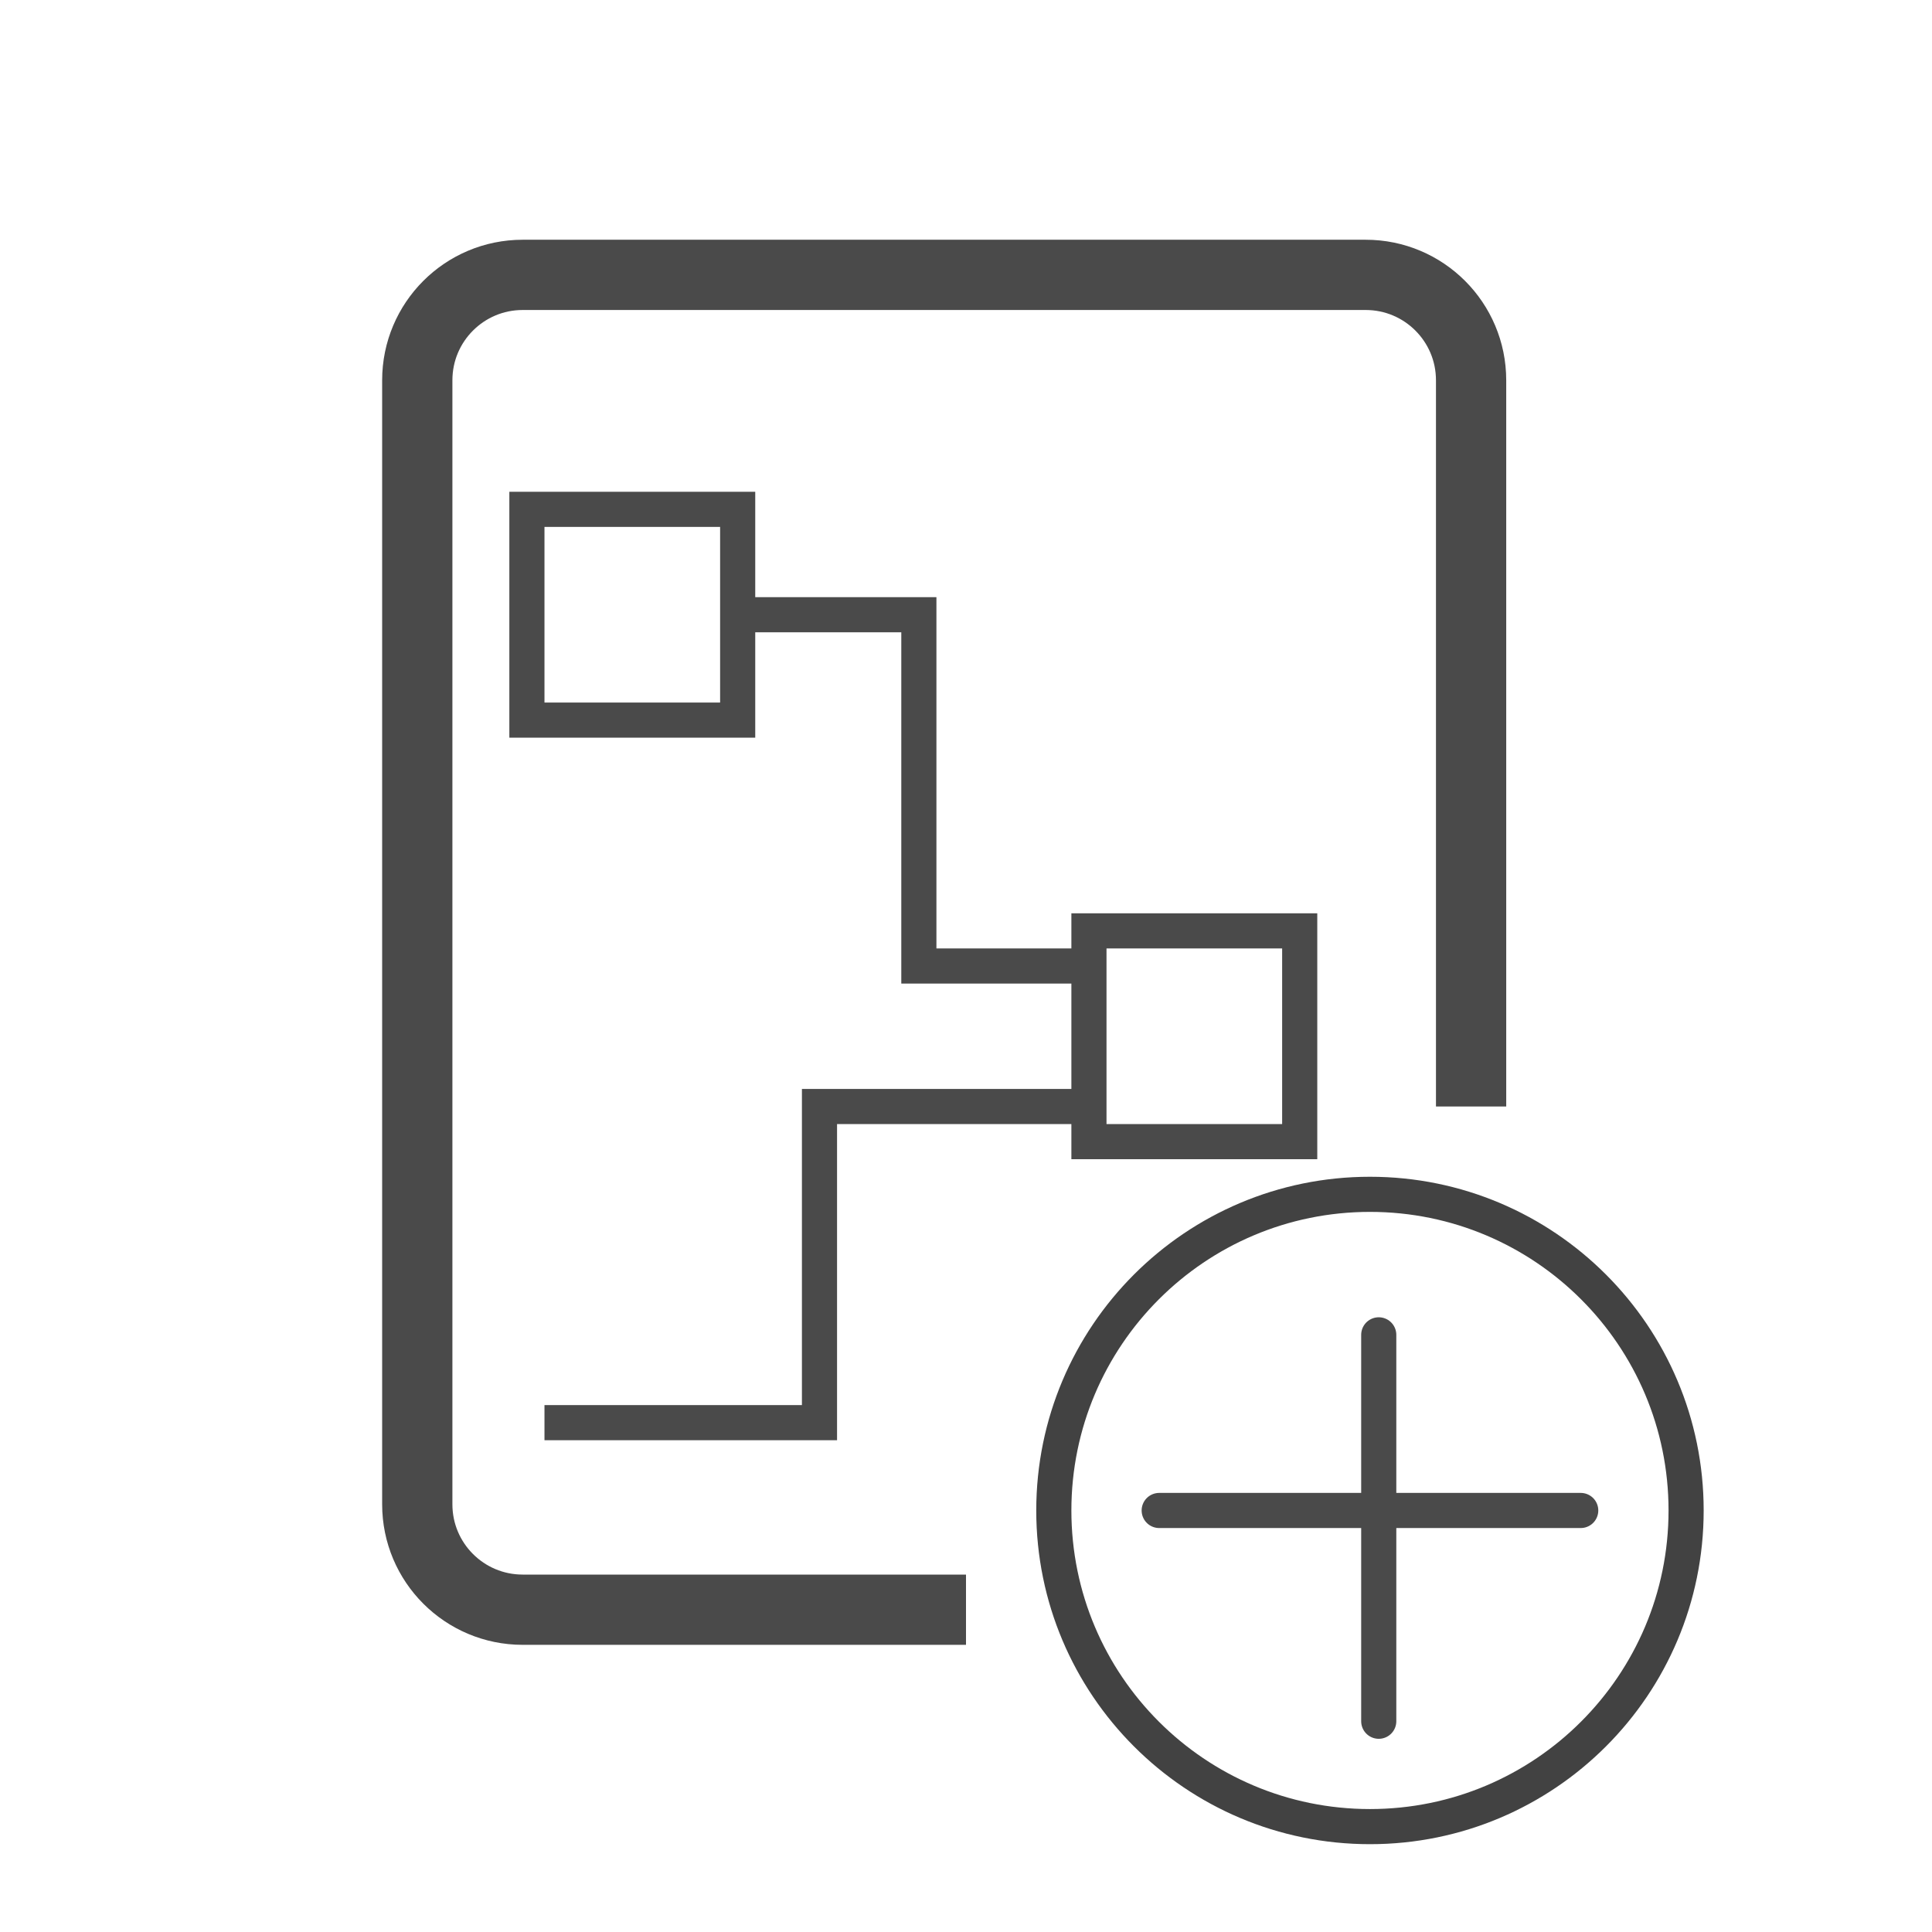
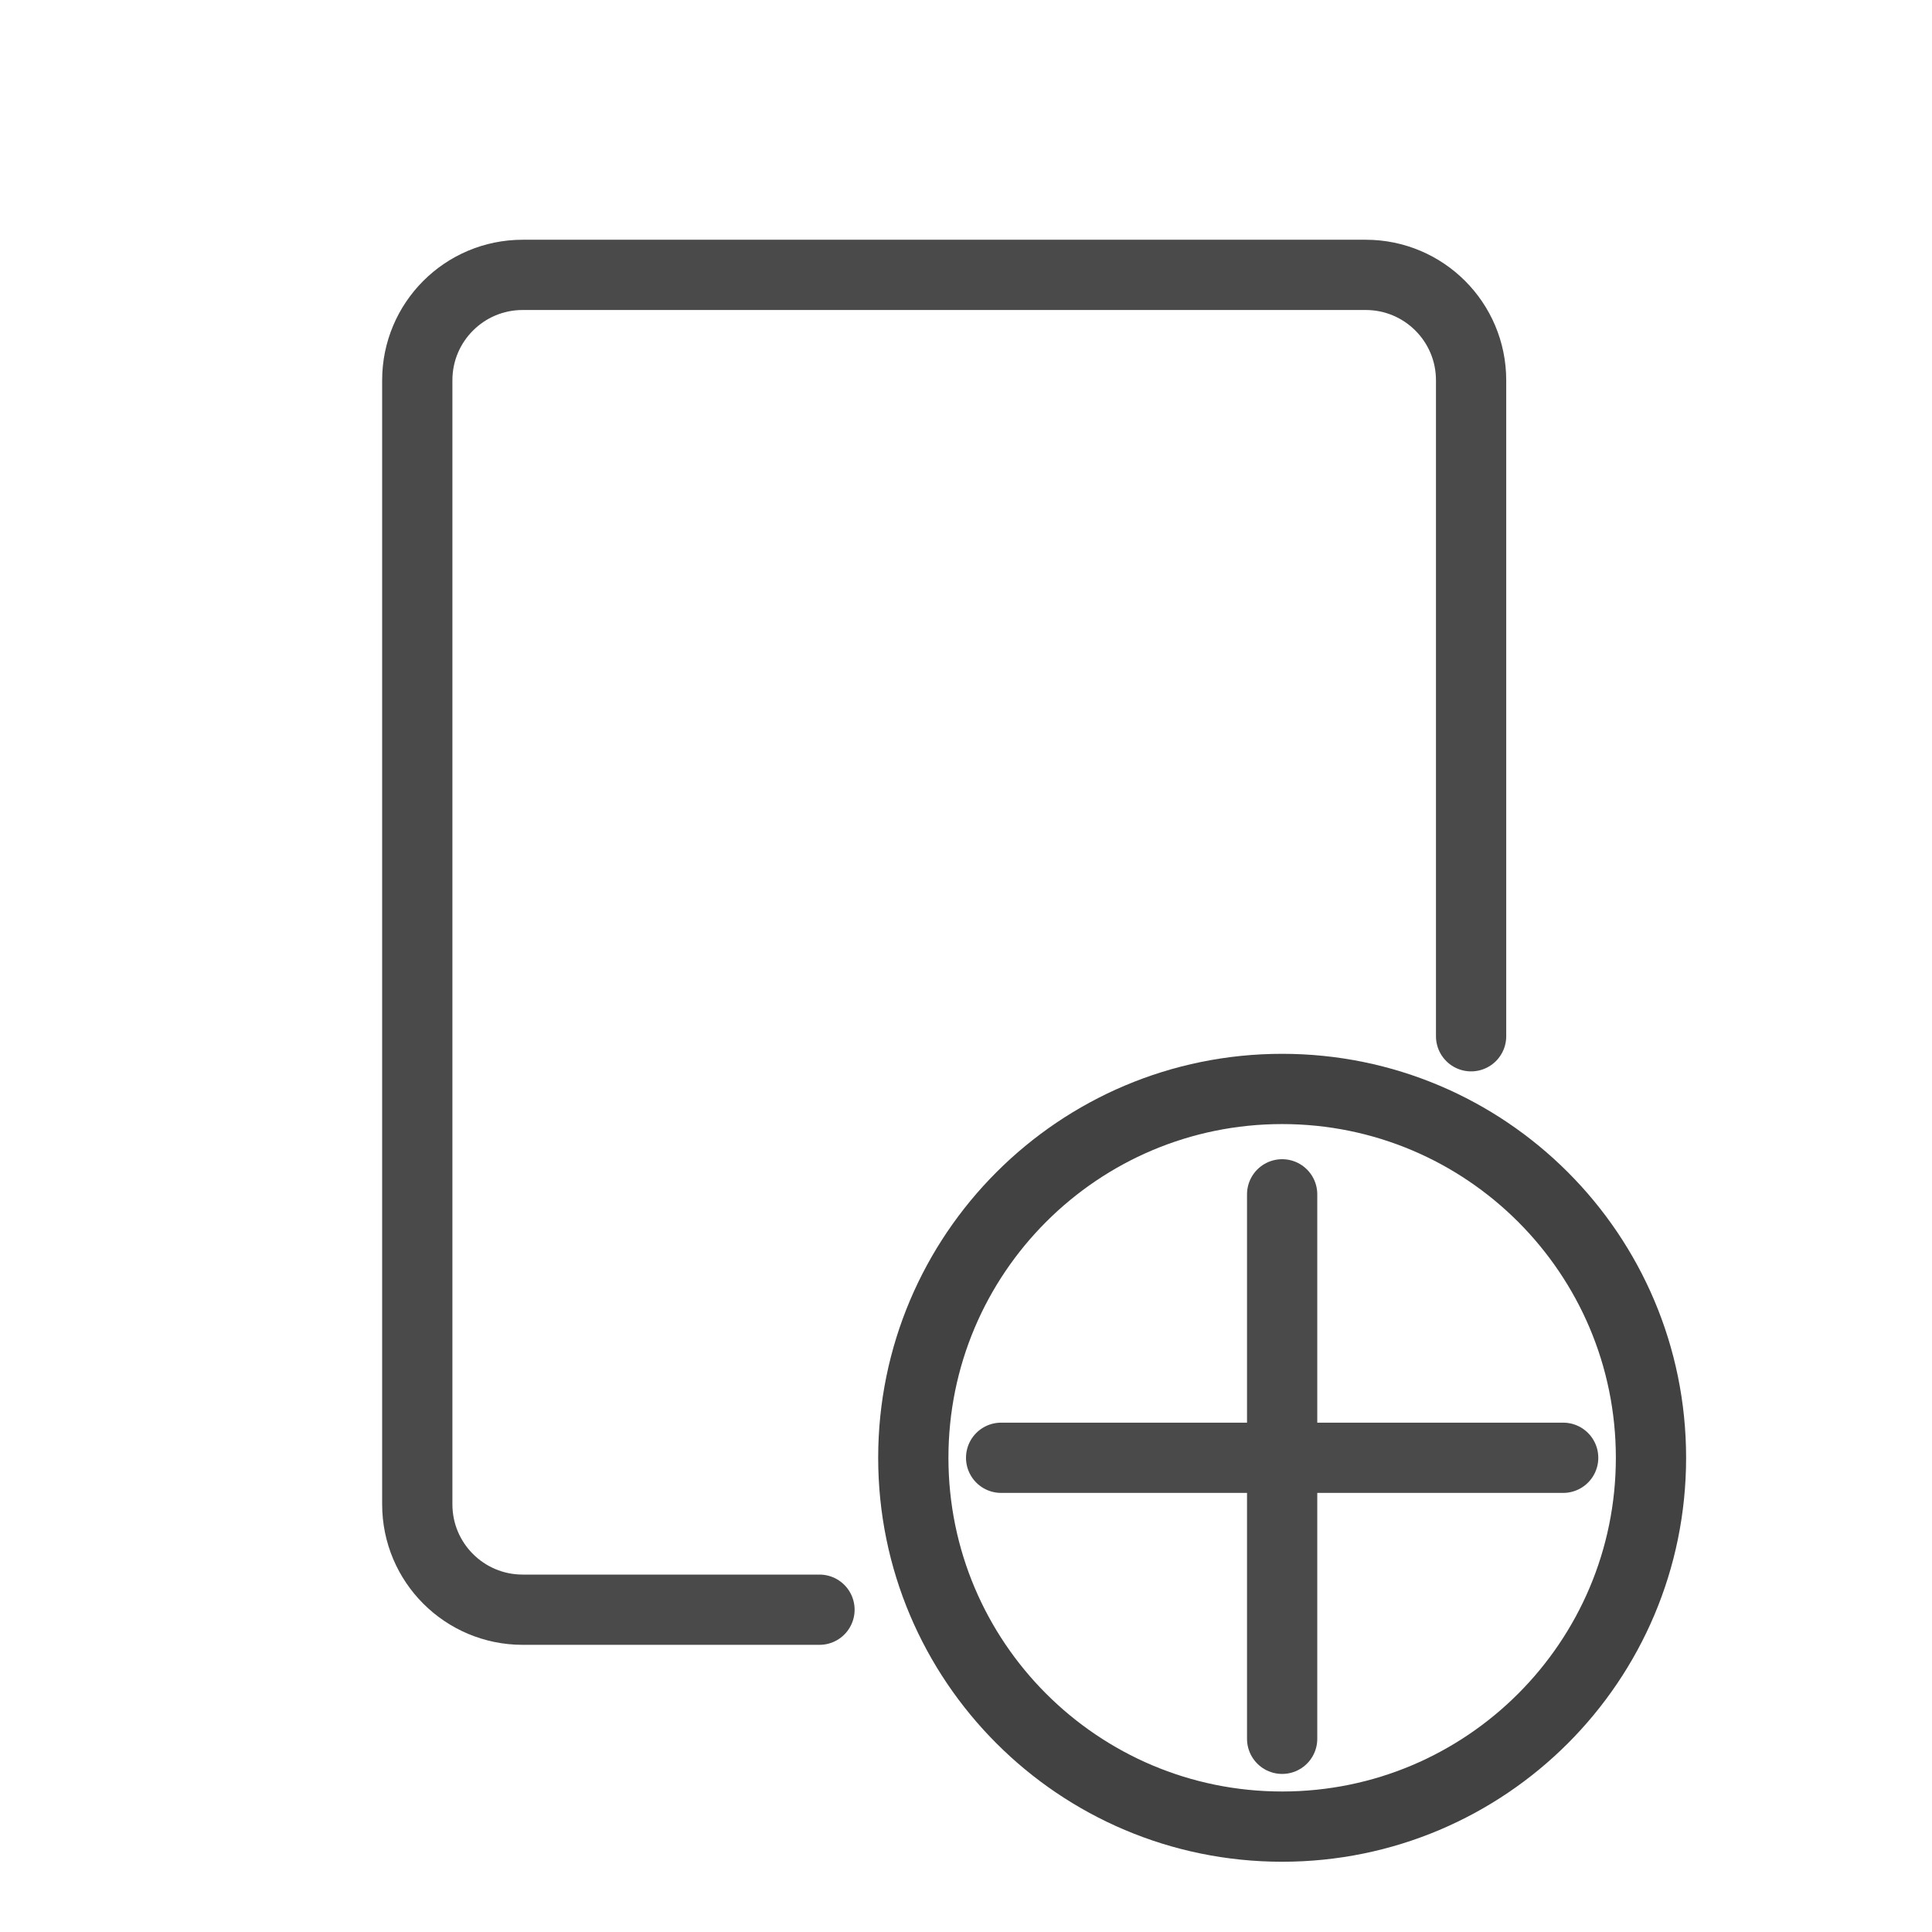
<svg xmlns="http://www.w3.org/2000/svg" width="55px" height="55px" viewBox="0 0 55 55" version="1.1">
  <g id="toolbar_new_simulator" stroke="none" stroke-width="1" fill="none" fill-rule="evenodd">
-     <path d="M27.5,45.825 L14.879,45.825 C13.222,45.825 11.879,44.482 11.879,42.825 L11.879,10.825 C11.879,9.168 13.222,7.825 14.879,7.825 L38.879,7.825 C40.536,7.825 41.879,9.168 41.879,10.825 L41.879,31.5" id="Path" stroke="#4A4A4A" stroke-width="2" />
-     <circle id="Oval" stroke="#424242" cx="39" cy="43" r="9" />
-     <rect id="Rectangle" stroke="#4A4A4A" x="31" y="26.5" width="6" height="6" />
-     <rect id="Rectangle" stroke="#4A4A4A" x="15" y="14.5" width="6" height="6" />
-     <polyline id="Line" stroke="#4A4A4A" stroke-linecap="square" points="16 40.5 23.329 40.5 23.329 31.5 30.658 31.5" />
-     <polyline id="Line" stroke="#4A4A4A" stroke-linecap="square" transform="translate(26.1582, 22.5) scale(1, -1) translate(-26.1582, -22.5) " points="21.658 27.5 26.158 27.5 26.158 17.5 30.658 17.5" />
-     <line x1="45" y1="43" x2="33" y2="43" id="Line-2" stroke="#4A4A4A" stroke-linecap="round" />
-     <line x1="39.25" y1="49" x2="39.25" y2="38" id="Line-2" stroke="#4A4A4A" stroke-linecap="round" />
+     <path d="M23.329,45.825 L14.879,45.825 C13.222,45.825 11.879,44.482 11.879,42.825 L11.879,10.825 C11.879,9.168 13.222,7.825 14.879,7.825 L38.879,7.825 C40.536,7.825 41.879,9.168 41.879,10.825 L41.879,29.5" id="Path" stroke="#4A4A4A" stroke-width="2" stroke-linecap="round" />
+     <circle id="Oval" stroke="#424242" stroke-width="2" cx="36.5" cy="41.5" r="10.5" />
+     <line x1="44.5" y1="41.5" x2="28.5" y2="41.5" id="Line-2" stroke="#4A4A4A" stroke-width="2" stroke-linecap="round" />
+     <line x1="36.5" y1="49.5" x2="36.5" y2="34" id="Line-2" stroke="#4A4A4A" stroke-width="2" stroke-linecap="round" />
  </g>
</svg>
